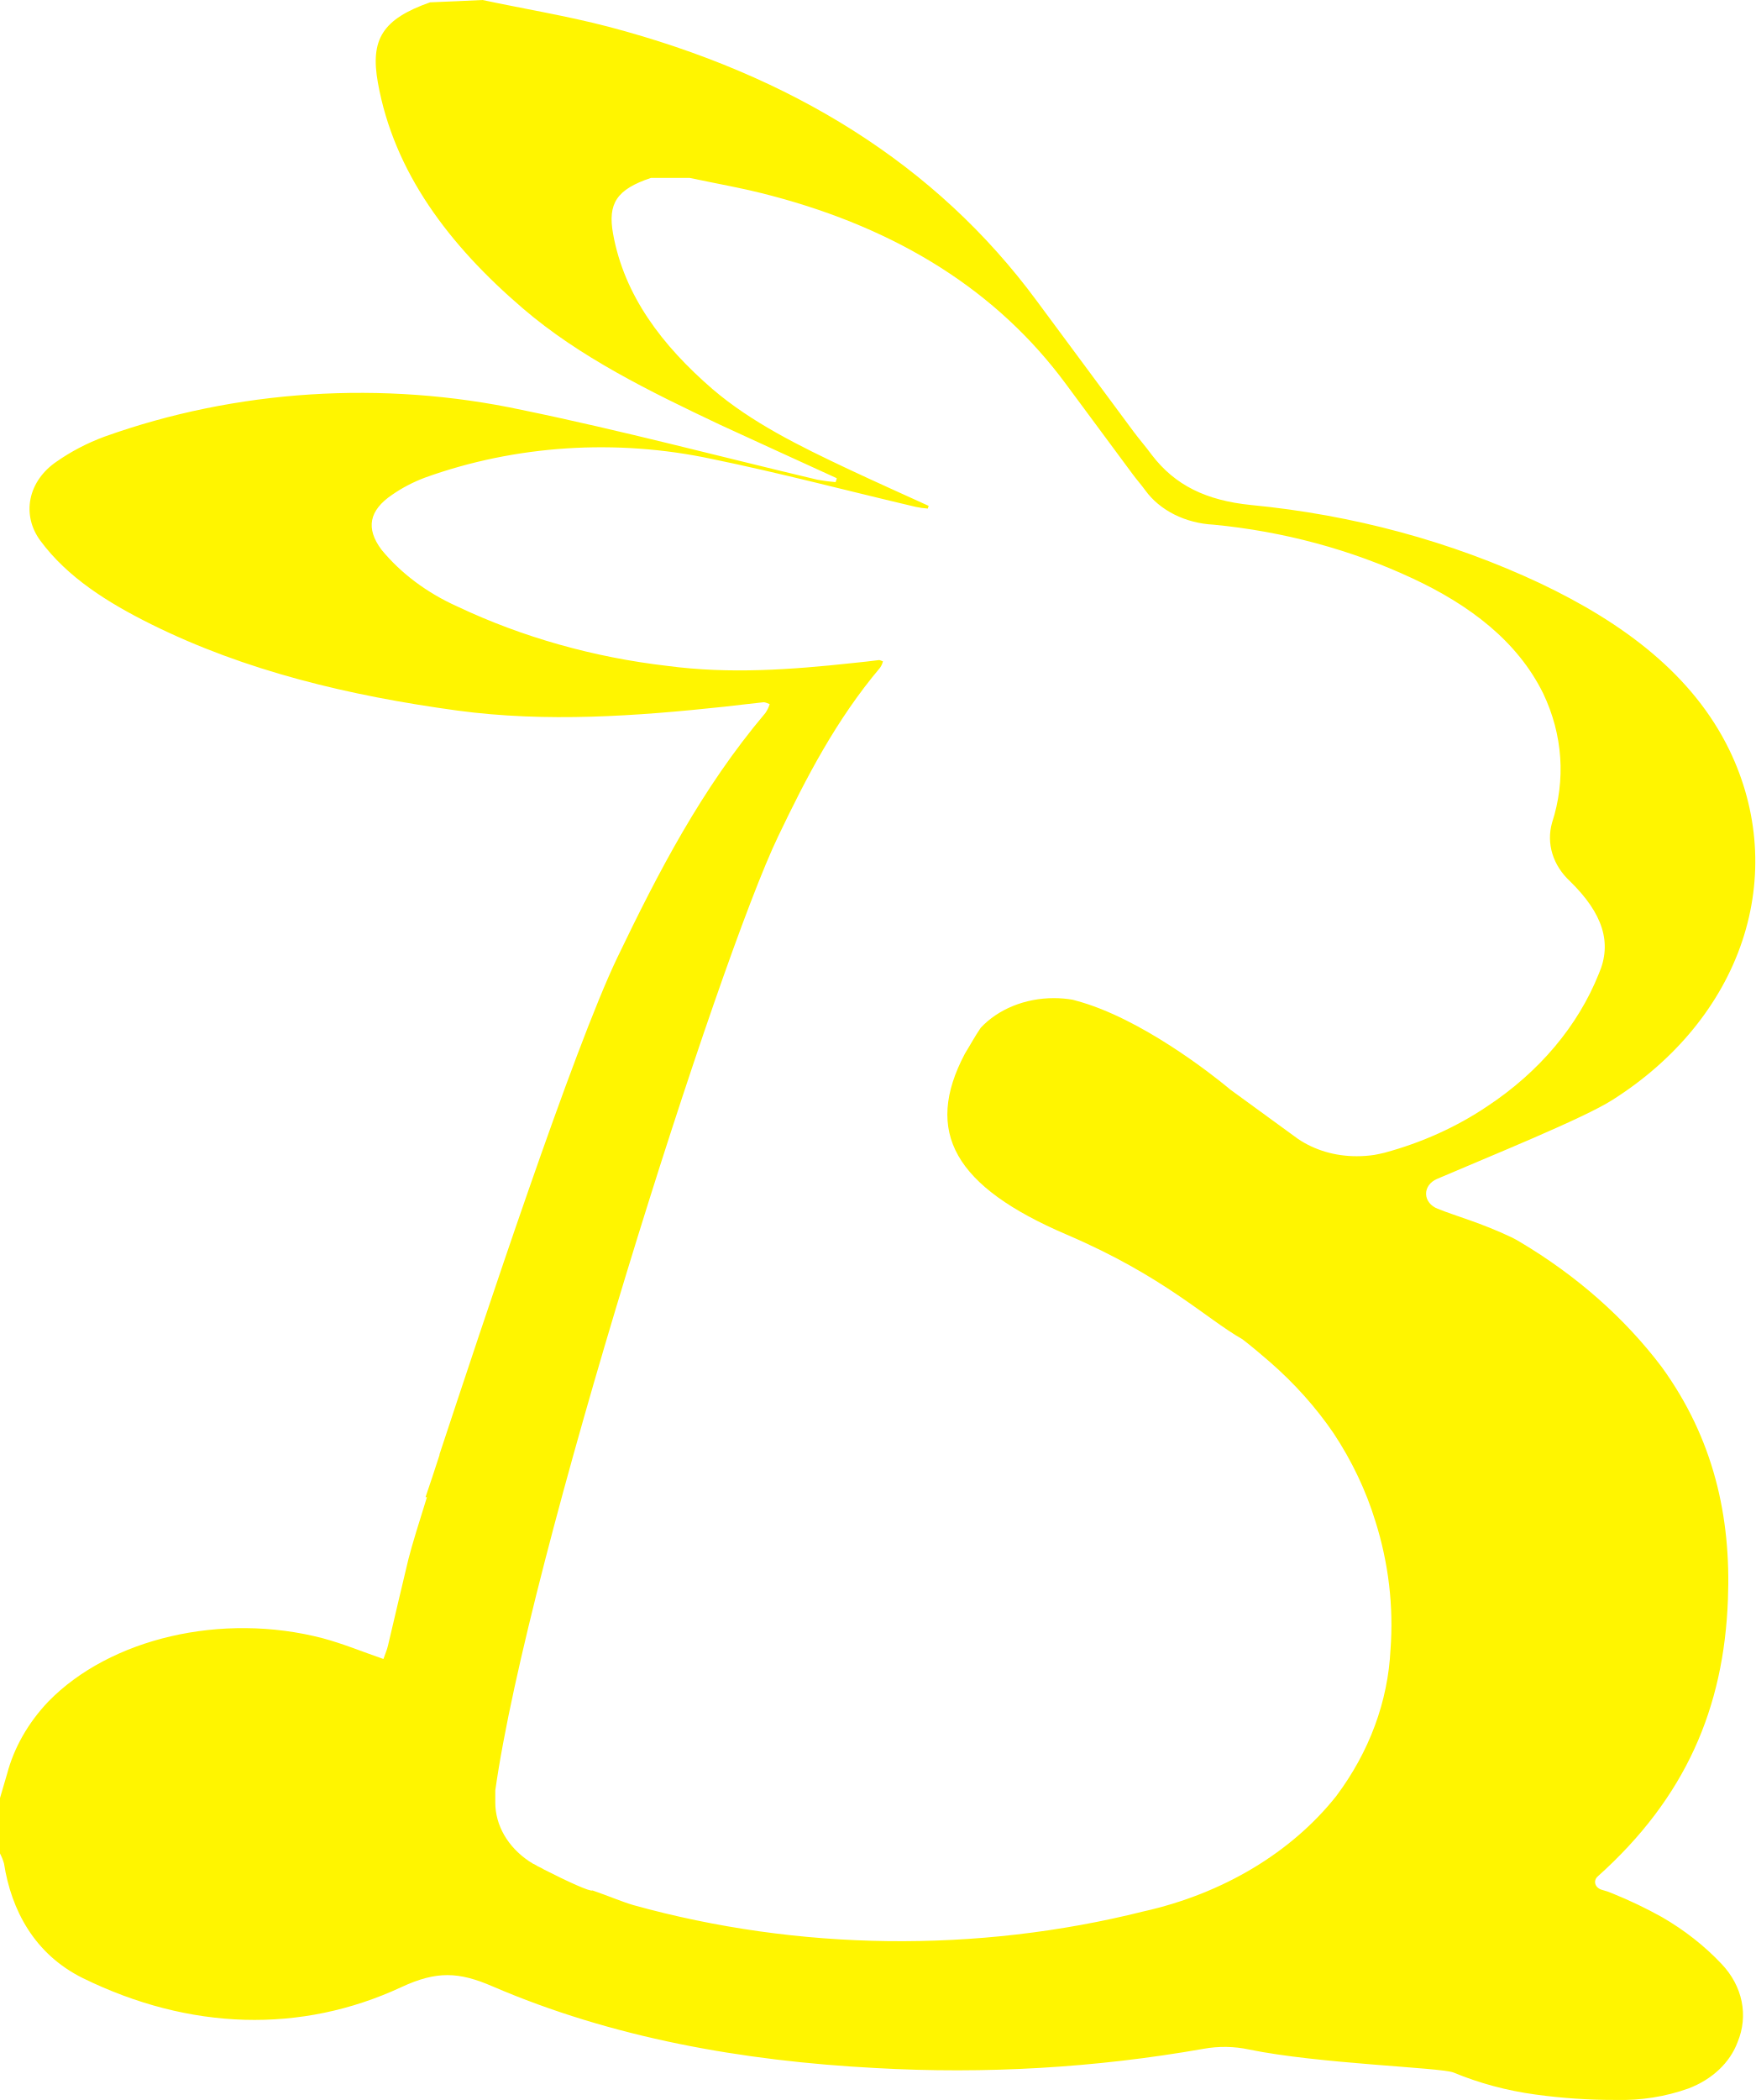
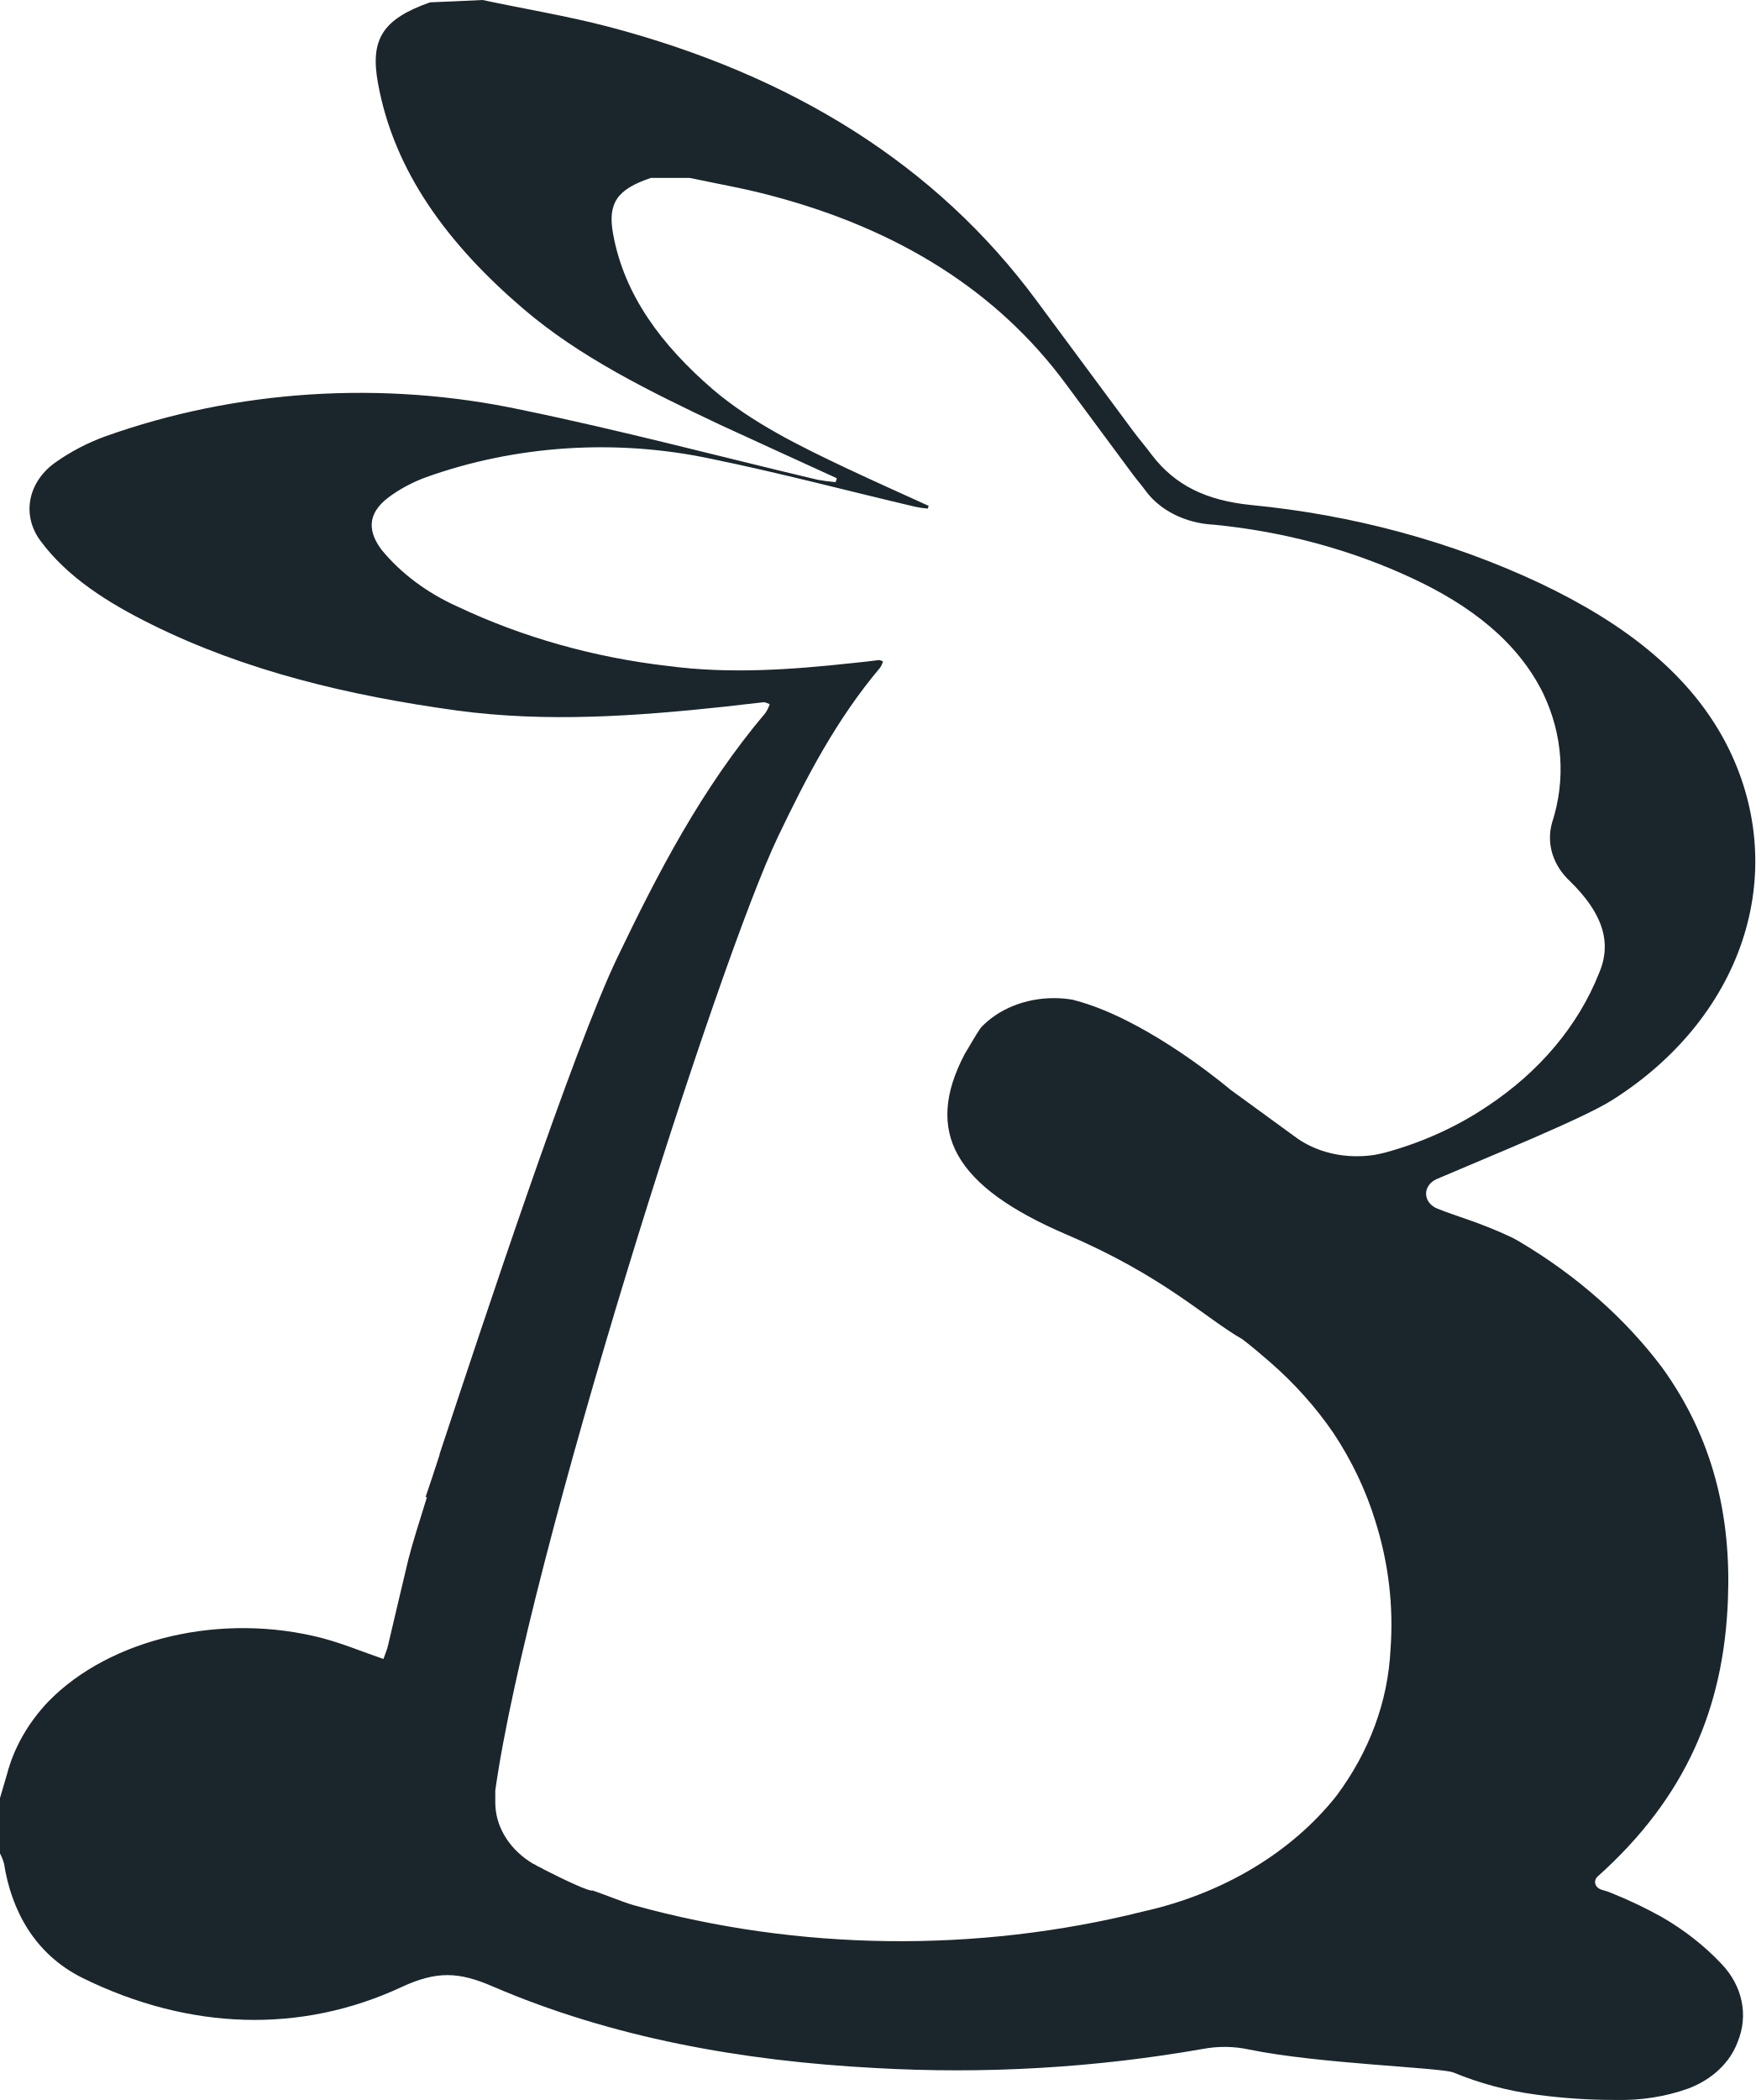
<svg xmlns="http://www.w3.org/2000/svg" width="1020" height="1220" viewBox="0 0 1020 1220" fill="none">
-   <path d="M965.637 1113.68C956.547 1108.62 947.047 1104.07 937.203 1100.08C935.182 1099.2 933.073 1098.47 930.898 1097.9C929.972 1097.65 929.138 1097.21 928.47 1096.63C927.803 1096.05 927.325 1095.33 927.08 1094.56C926.835 1093.78 926.831 1092.97 927.069 1092.19C927.306 1091.41 927.778 1090.7 928.439 1090.11C979.571 1044.32 1001.76 992.194 1004.1 929.167C1005.99 881.247 995.774 835.715 965.637 794.181C944.18 765.765 916.188 741.074 883.234 721.497C881.784 720.614 880.271 719.784 878.757 719.005C859.843 710.075 847.234 706.96 835.444 702.235C833.467 701.474 831.787 700.274 830.594 698.77C829.4 697.265 828.74 695.516 828.688 693.72C828.635 691.923 829.193 690.15 830.297 688.601C831.402 687.051 833.009 685.785 834.939 684.947C864.887 672.071 920.369 649.695 937.077 638.948C973.695 615.78 1000.14 583.409 1012.39 546.747C1024.65 510.084 1022.04 471.13 1004.98 435.795C983.732 392.029 943.507 361.917 894.961 338.865C843.242 314.547 786.093 299.078 726.939 293.385C700.9 290.738 682.806 281.964 669.25 264.208C665.909 259.639 662.126 255.33 658.721 250.761L602.42 174.754C544.038 95.632 460.121 43.611 353.76 15.575C329.739 9.293 304.835 5.192 280.373 0C269.97 0.519 260.387 0.934 249.921 1.35C222.243 11.11 215.055 22.844 219.595 48.075C228.926 99.993 260.702 142.202 303.826 179.167C336.863 207.514 377.214 227.243 418.195 246.66C440.703 257.043 463.526 267.427 486.223 277.81C486.223 278.641 485.719 279.316 485.593 280.095C482.029 279.813 478.492 279.345 475.001 278.693C417.753 265.142 361.011 250.034 303.259 238.145C222.532 220.825 137.082 226.309 60.589 253.72C50.589 257.443 41.273 262.302 32.911 268.154C24.861 273.604 19.476 281.268 17.75 289.732C16.023 298.195 18.072 306.887 23.517 314.204C39.153 335.335 62.417 350.027 87.825 362.643C142.614 389.848 202.824 404.177 265.683 412.796C317.697 419.804 369.585 416.066 421.41 410.511C428.85 409.681 436.289 408.746 443.729 407.967C444.675 407.967 445.683 408.435 447.26 409.058C446.717 410.876 445.868 412.624 444.738 414.249C407.666 458.12 382.384 507.026 358.678 556.399C332.954 610.134 281.129 767.132 255.406 844.853C255.406 844.853 255.406 845.164 255.406 845.268C252.38 854.665 249.605 862.972 247.273 869.773C247.273 869.773 247.84 869.773 248.092 869.773C243.931 883.168 239.392 897.497 237.248 906.115C233.213 922.729 229.43 939.342 225.458 956.008C224.891 958.5 223.693 961.2 222.81 963.796C210.201 959.435 199.23 954.866 187.567 951.751C129.058 936.435 63.867 951.751 27.993 988.612C16.295 1000.96 8.128 1015.31 4.098 1030.61C2.774 1035.29 1.324 1039.85 0 1044.58V1076.77C0.984 1078.66 1.765 1080.63 2.333 1082.63C6.557 1109.58 19.923 1135.28 48.231 1149.24C110.207 1179.62 174.894 1181.54 233.213 1154.44C253.767 1144.88 266.628 1145.51 286.173 1153.97C355.525 1183.82 431.183 1197.32 508.605 1201.42C572.52 1205.06 636.739 1201.3 699.387 1190.26C708.106 1188.66 717.165 1188.8 725.804 1190.67C766.091 1198.98 836.768 1201.06 844.586 1204.02C859.632 1210.27 875.747 1214.59 892.376 1216.84C907.75 1218.96 923.316 1220.01 938.905 1219.96C953.41 1220.35 967.839 1218.08 981.147 1213.31C987.947 1210.73 994.009 1207 998.931 1202.36C1003.85 1197.71 1007.53 1192.26 1009.71 1186.37C1012.87 1178.75 1013.68 1170.61 1012.05 1162.68C1010.42 1154.74 1006.41 1147.27 1000.38 1140.94C990.518 1130.47 978.808 1121.28 965.637 1113.68ZM808.018 958.24C806.588 988.4 795.73 1017.74 776.494 1043.44C750.367 1076.34 710.475 1100.19 664.396 1110.46C567.569 1134.7 463.965 1133.41 368.072 1106.78C361.011 1104.7 354.012 1101.58 344.303 1098.26C343.042 1099.14 329.802 1093.07 316.247 1086.17C315.142 1085.47 313.96 1084.86 312.716 1084.35C311.948 1083.85 311.148 1083.38 310.32 1082.95C309.951 1082.88 309.618 1082.72 309.375 1082.48L307.357 1081.23C301.254 1077.1 296.337 1071.91 292.957 1066.03C289.578 1060.15 287.821 1053.73 287.812 1047.23C287.812 1045.57 287.812 1043.9 287.812 1042.04C287.812 1041.41 287.812 1040.79 287.812 1040.17C306.727 905.7 417.564 557.593 452.303 485.636C468.507 451.786 485.908 418.143 511.442 387.875C512.224 386.726 512.777 385.482 513.081 384.189C512.01 383.878 511.442 383.462 510.812 383.462C505.516 384.085 500.472 384.76 495.239 385.227C459.617 389.069 424.058 391.665 388.058 386.889C345.005 381.913 303.508 370.194 265.809 352.364C248.103 344.421 232.969 333.098 221.675 319.344C212.407 306.936 214.425 296.501 227.98 287.363C233.719 283.391 240.081 280.074 246.894 277.499C299.442 258.55 358.209 254.727 413.718 266.648C453.501 274.799 492.528 285.183 531.933 294.424C534.306 294.95 536.733 295.297 539.183 295.462C539.183 294.943 539.498 294.424 539.687 293.905C523.989 286.74 508.164 279.679 492.843 272.463C464.661 259.172 436.92 245.569 414.16 226.152C384.527 200.557 362.776 171.639 356.282 135.972C353.004 118.112 358.426 110.013 378.223 103.368H400.794C416.745 106.742 432.885 109.546 448.521 113.751C521.719 133.116 579.471 168.887 619.506 223.245L658.217 275.526C660.487 278.641 663.261 281.704 665.531 284.871C669.671 290.601 675.448 295.412 682.359 298.886C689.27 302.36 697.106 304.393 705.187 304.807C745.83 308.728 785.106 319.32 820.691 335.958C854.169 351.533 881.847 372.611 896.726 402.827C908.161 426.769 909.973 453.099 901.896 477.952C900.203 483.916 900.275 490.128 902.108 496.065C903.94 502.001 907.479 507.487 912.425 512.062C931.339 530.596 936.951 547.677 929.07 565.693C916.973 596.011 894.433 622.779 864.194 642.738C846.497 654.668 826.277 663.803 804.551 669.683C802.533 670.202 800.768 670.514 798.75 670.929C795.34 671.453 791.879 671.714 788.41 671.708C775.911 671.741 763.794 668.158 754.175 661.584L714.897 632.978C714.897 632.978 677.825 601.36 639.933 586.252C634.879 584.216 629.653 582.481 624.297 581.06C623.989 580.958 623.673 580.871 623.352 580.8C619.765 580.176 616.11 579.863 612.444 579.866C604.22 579.857 596.104 581.408 588.724 584.397C581.345 587.386 574.899 591.733 569.887 597.103C566.357 602.294 563.583 607.486 560.682 612.159C536.598 657.794 554.819 689.412 619.821 717.24C676.564 741.537 700.648 765.938 721.958 778.035C727.443 782.24 732.676 786.705 737.846 791.17C752.245 803.709 764.717 817.658 774.981 832.704C785.607 848.78 793.741 865.891 799.191 883.635C806.904 908.016 809.883 933.248 808.018 958.396V958.24Z" fill="#FFF500" />
+   <path d="M965.637 1113.68C956.547 1108.62 947.047 1104.07 937.203 1100.08C935.182 1099.2 933.073 1098.47 930.898 1097.9C929.972 1097.65 929.138 1097.21 928.47 1096.63C927.803 1096.05 927.325 1095.33 927.08 1094.56C926.835 1093.78 926.831 1092.97 927.069 1092.19C927.306 1091.41 927.778 1090.7 928.439 1090.11C979.571 1044.32 1001.76 992.194 1004.1 929.167C1005.99 881.247 995.774 835.715 965.637 794.181C944.18 765.765 916.188 741.074 883.234 721.497C881.784 720.614 880.271 719.784 878.757 719.005C859.843 710.075 847.234 706.96 835.444 702.235C833.467 701.474 831.787 700.274 830.594 698.77C829.4 697.265 828.74 695.516 828.688 693.72C828.635 691.923 829.193 690.15 830.297 688.601C831.402 687.051 833.009 685.785 834.939 684.947C864.887 672.071 920.369 649.695 937.077 638.948C973.695 615.78 1000.14 583.409 1012.39 546.747C1024.65 510.084 1022.04 471.13 1004.98 435.795C983.732 392.029 943.507 361.917 894.961 338.865C843.242 314.547 786.093 299.078 726.939 293.385C700.9 290.738 682.806 281.964 669.25 264.208C665.909 259.639 662.126 255.33 658.721 250.761L602.42 174.754C544.038 95.632 460.121 43.611 353.76 15.575C329.739 9.293 304.835 5.192 280.373 0C269.97 0.519 260.387 0.934 249.921 1.35C222.243 11.11 215.055 22.844 219.595 48.075C228.926 99.993 260.702 142.202 303.826 179.167C336.863 207.514 377.214 227.243 418.195 246.66C440.703 257.043 463.526 267.427 486.223 277.81C486.223 278.641 485.719 279.316 485.593 280.095C482.029 279.813 478.492 279.345 475.001 278.693C417.753 265.142 361.011 250.034 303.259 238.145C222.532 220.825 137.082 226.309 60.589 253.72C50.589 257.443 41.273 262.302 32.911 268.154C24.861 273.604 19.476 281.268 17.75 289.732C16.023 298.195 18.072 306.887 23.517 314.204C39.153 335.335 62.417 350.027 87.825 362.643C142.614 389.848 202.824 404.177 265.683 412.796C317.697 419.804 369.585 416.066 421.41 410.511C428.85 409.681 436.289 408.746 443.729 407.967C444.675 407.967 445.683 408.435 447.26 409.058C446.717 410.876 445.868 412.624 444.738 414.249C407.666 458.12 382.384 507.026 358.678 556.399C332.954 610.134 281.129 767.132 255.406 844.853C255.406 844.853 255.406 845.164 255.406 845.268C252.38 854.665 249.605 862.972 247.273 869.773C247.273 869.773 247.84 869.773 248.092 869.773C243.931 883.168 239.392 897.497 237.248 906.115C233.213 922.729 229.43 939.342 225.458 956.008C224.891 958.5 223.693 961.2 222.81 963.796C210.201 959.435 199.23 954.866 187.567 951.751C129.058 936.435 63.867 951.751 27.993 988.612C16.295 1000.96 8.128 1015.31 4.098 1030.61C2.774 1035.29 1.324 1039.85 0 1044.58V1076.77C0.984 1078.66 1.765 1080.63 2.333 1082.63C6.557 1109.58 19.923 1135.28 48.231 1149.24C110.207 1179.62 174.894 1181.54 233.213 1154.44C253.767 1144.88 266.628 1145.51 286.173 1153.97C355.525 1183.82 431.183 1197.32 508.605 1201.42C572.52 1205.06 636.739 1201.3 699.387 1190.26C708.106 1188.66 717.165 1188.8 725.804 1190.67C766.091 1198.98 836.768 1201.06 844.586 1204.02C859.632 1210.27 875.747 1214.59 892.376 1216.84C907.75 1218.96 923.316 1220.01 938.905 1219.96C953.41 1220.35 967.839 1218.08 981.147 1213.31C987.947 1210.73 994.009 1207 998.931 1202.36C1003.85 1197.71 1007.53 1192.26 1009.71 1186.37C1012.87 1178.75 1013.68 1170.61 1012.05 1162.68C1010.42 1154.74 1006.41 1147.27 1000.38 1140.94C990.518 1130.47 978.808 1121.28 965.637 1113.68ZM808.018 958.24C806.588 988.4 795.73 1017.74 776.494 1043.44C750.367 1076.34 710.475 1100.19 664.396 1110.46C567.569 1134.7 463.965 1133.41 368.072 1106.78C361.011 1104.7 354.012 1101.58 344.303 1098.26C343.042 1099.14 329.802 1093.07 316.247 1086.17C315.142 1085.47 313.96 1084.86 312.716 1084.35C311.948 1083.85 311.148 1083.38 310.32 1082.95C309.951 1082.88 309.618 1082.72 309.375 1082.48L307.357 1081.23C301.254 1077.1 296.337 1071.91 292.957 1066.03C289.578 1060.15 287.821 1053.73 287.812 1047.23C287.812 1045.57 287.812 1043.9 287.812 1042.04C287.812 1041.41 287.812 1040.79 287.812 1040.17C306.727 905.7 417.564 557.593 452.303 485.636C468.507 451.786 485.908 418.143 511.442 387.875C512.224 386.726 512.777 385.482 513.081 384.189C512.01 383.878 511.442 383.462 510.812 383.462C505.516 384.085 500.472 384.76 495.239 385.227C459.617 389.069 424.058 391.665 388.058 386.889C345.005 381.913 303.508 370.194 265.809 352.364C248.103 344.421 232.969 333.098 221.675 319.344C212.407 306.936 214.425 296.501 227.98 287.363C233.719 283.391 240.081 280.074 246.894 277.499C299.442 258.55 358.209 254.727 413.718 266.648C453.501 274.799 492.528 285.183 531.933 294.424C534.306 294.95 536.733 295.297 539.183 295.462C539.183 294.943 539.498 294.424 539.687 293.905C523.989 286.74 508.164 279.679 492.843 272.463C464.661 259.172 436.92 245.569 414.16 226.152C384.527 200.557 362.776 171.639 356.282 135.972C353.004 118.112 358.426 110.013 378.223 103.368H400.794C416.745 106.742 432.885 109.546 448.521 113.751C521.719 133.116 579.471 168.887 619.506 223.245L658.217 275.526C660.487 278.641 663.261 281.704 665.531 284.871C669.671 290.601 675.448 295.412 682.359 298.886C689.27 302.36 697.106 304.393 705.187 304.807C745.83 308.728 785.106 319.32 820.691 335.958C854.169 351.533 881.847 372.611 896.726 402.827C908.161 426.769 909.973 453.099 901.896 477.952C900.203 483.916 900.275 490.128 902.108 496.065C903.94 502.001 907.479 507.487 912.425 512.062C931.339 530.596 936.951 547.677 929.07 565.693C916.973 596.011 894.433 622.779 864.194 642.738C846.497 654.668 826.277 663.803 804.551 669.683C802.533 670.202 800.768 670.514 798.75 670.929C795.34 671.453 791.879 671.714 788.41 671.708C775.911 671.741 763.794 668.158 754.175 661.584L714.897 632.978C714.897 632.978 677.825 601.36 639.933 586.252C634.879 584.216 629.653 582.481 624.297 581.06C623.989 580.958 623.673 580.871 623.352 580.8C619.765 580.176 616.11 579.863 612.444 579.866C604.22 579.857 596.104 581.408 588.724 584.397C581.345 587.386 574.899 591.733 569.887 597.103C566.357 602.294 563.583 607.486 560.682 612.159C536.598 657.794 554.819 689.412 619.821 717.24C676.564 741.537 700.648 765.938 721.958 778.035C727.443 782.24 732.676 786.705 737.846 791.17C752.245 803.709 764.717 817.658 774.981 832.704C785.607 848.78 793.741 865.891 799.191 883.635C806.904 908.016 809.883 933.248 808.018 958.396V958.24Z" fill="#1b262c" />
</svg>
